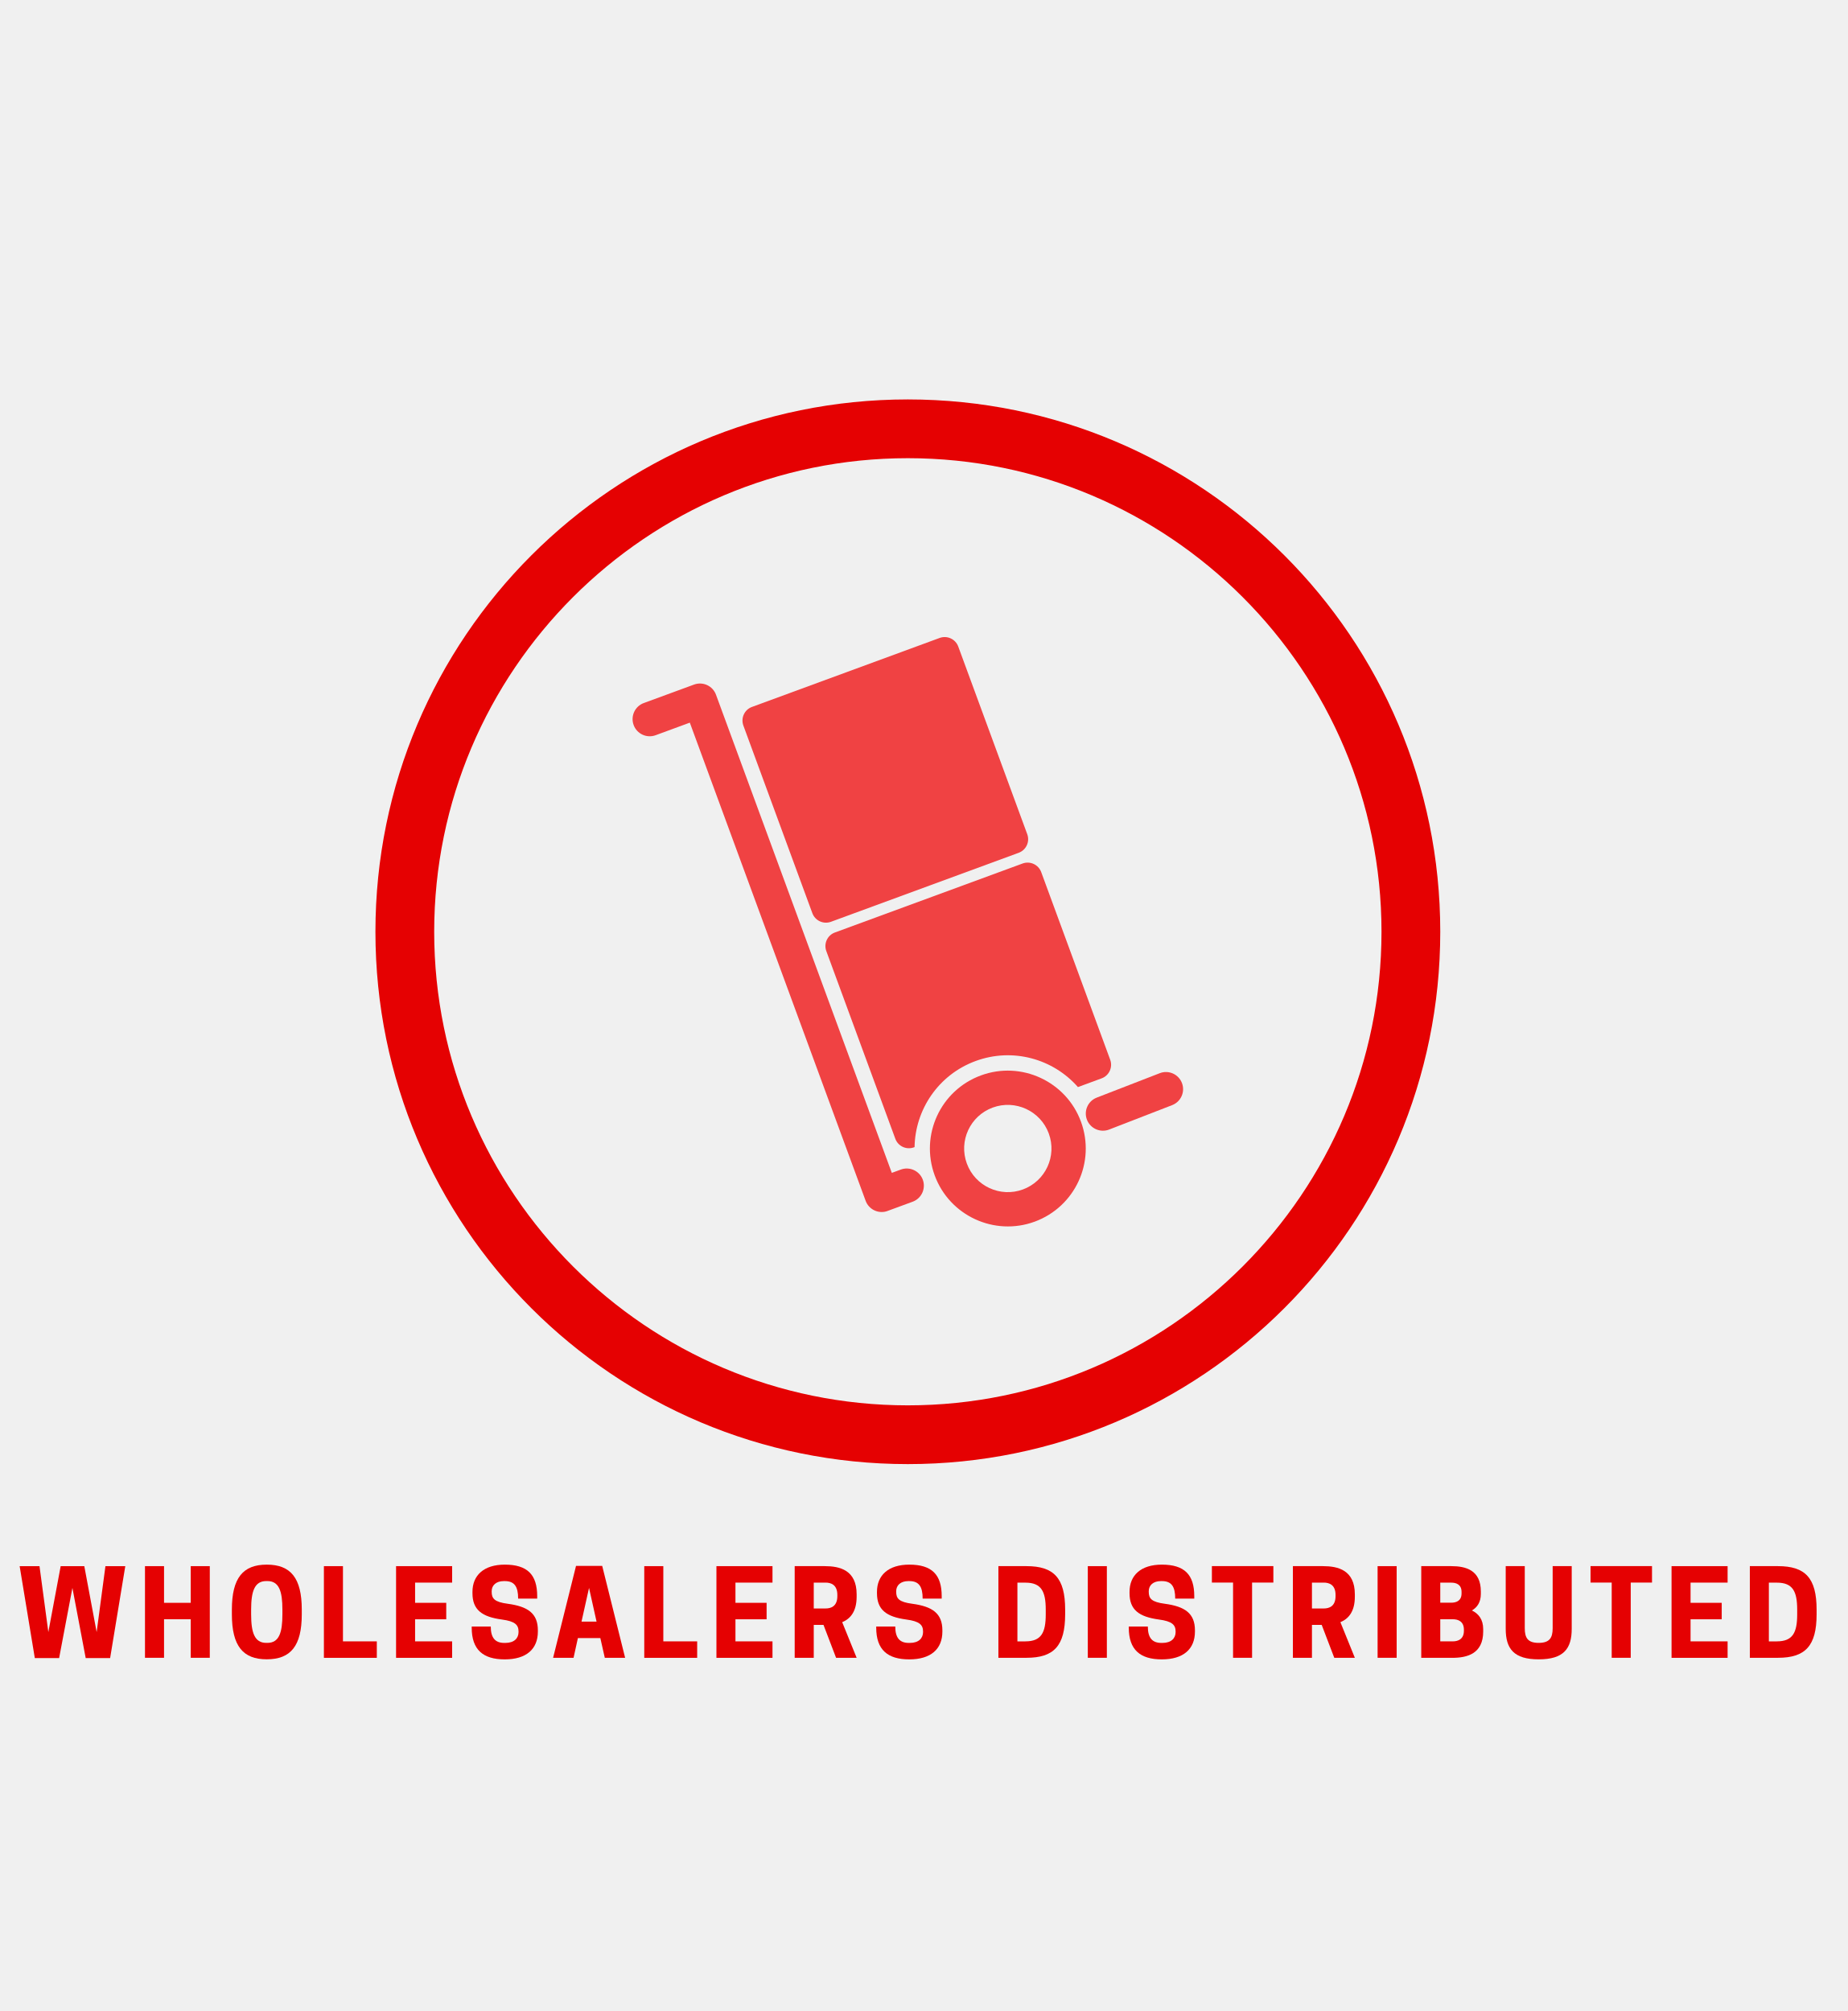
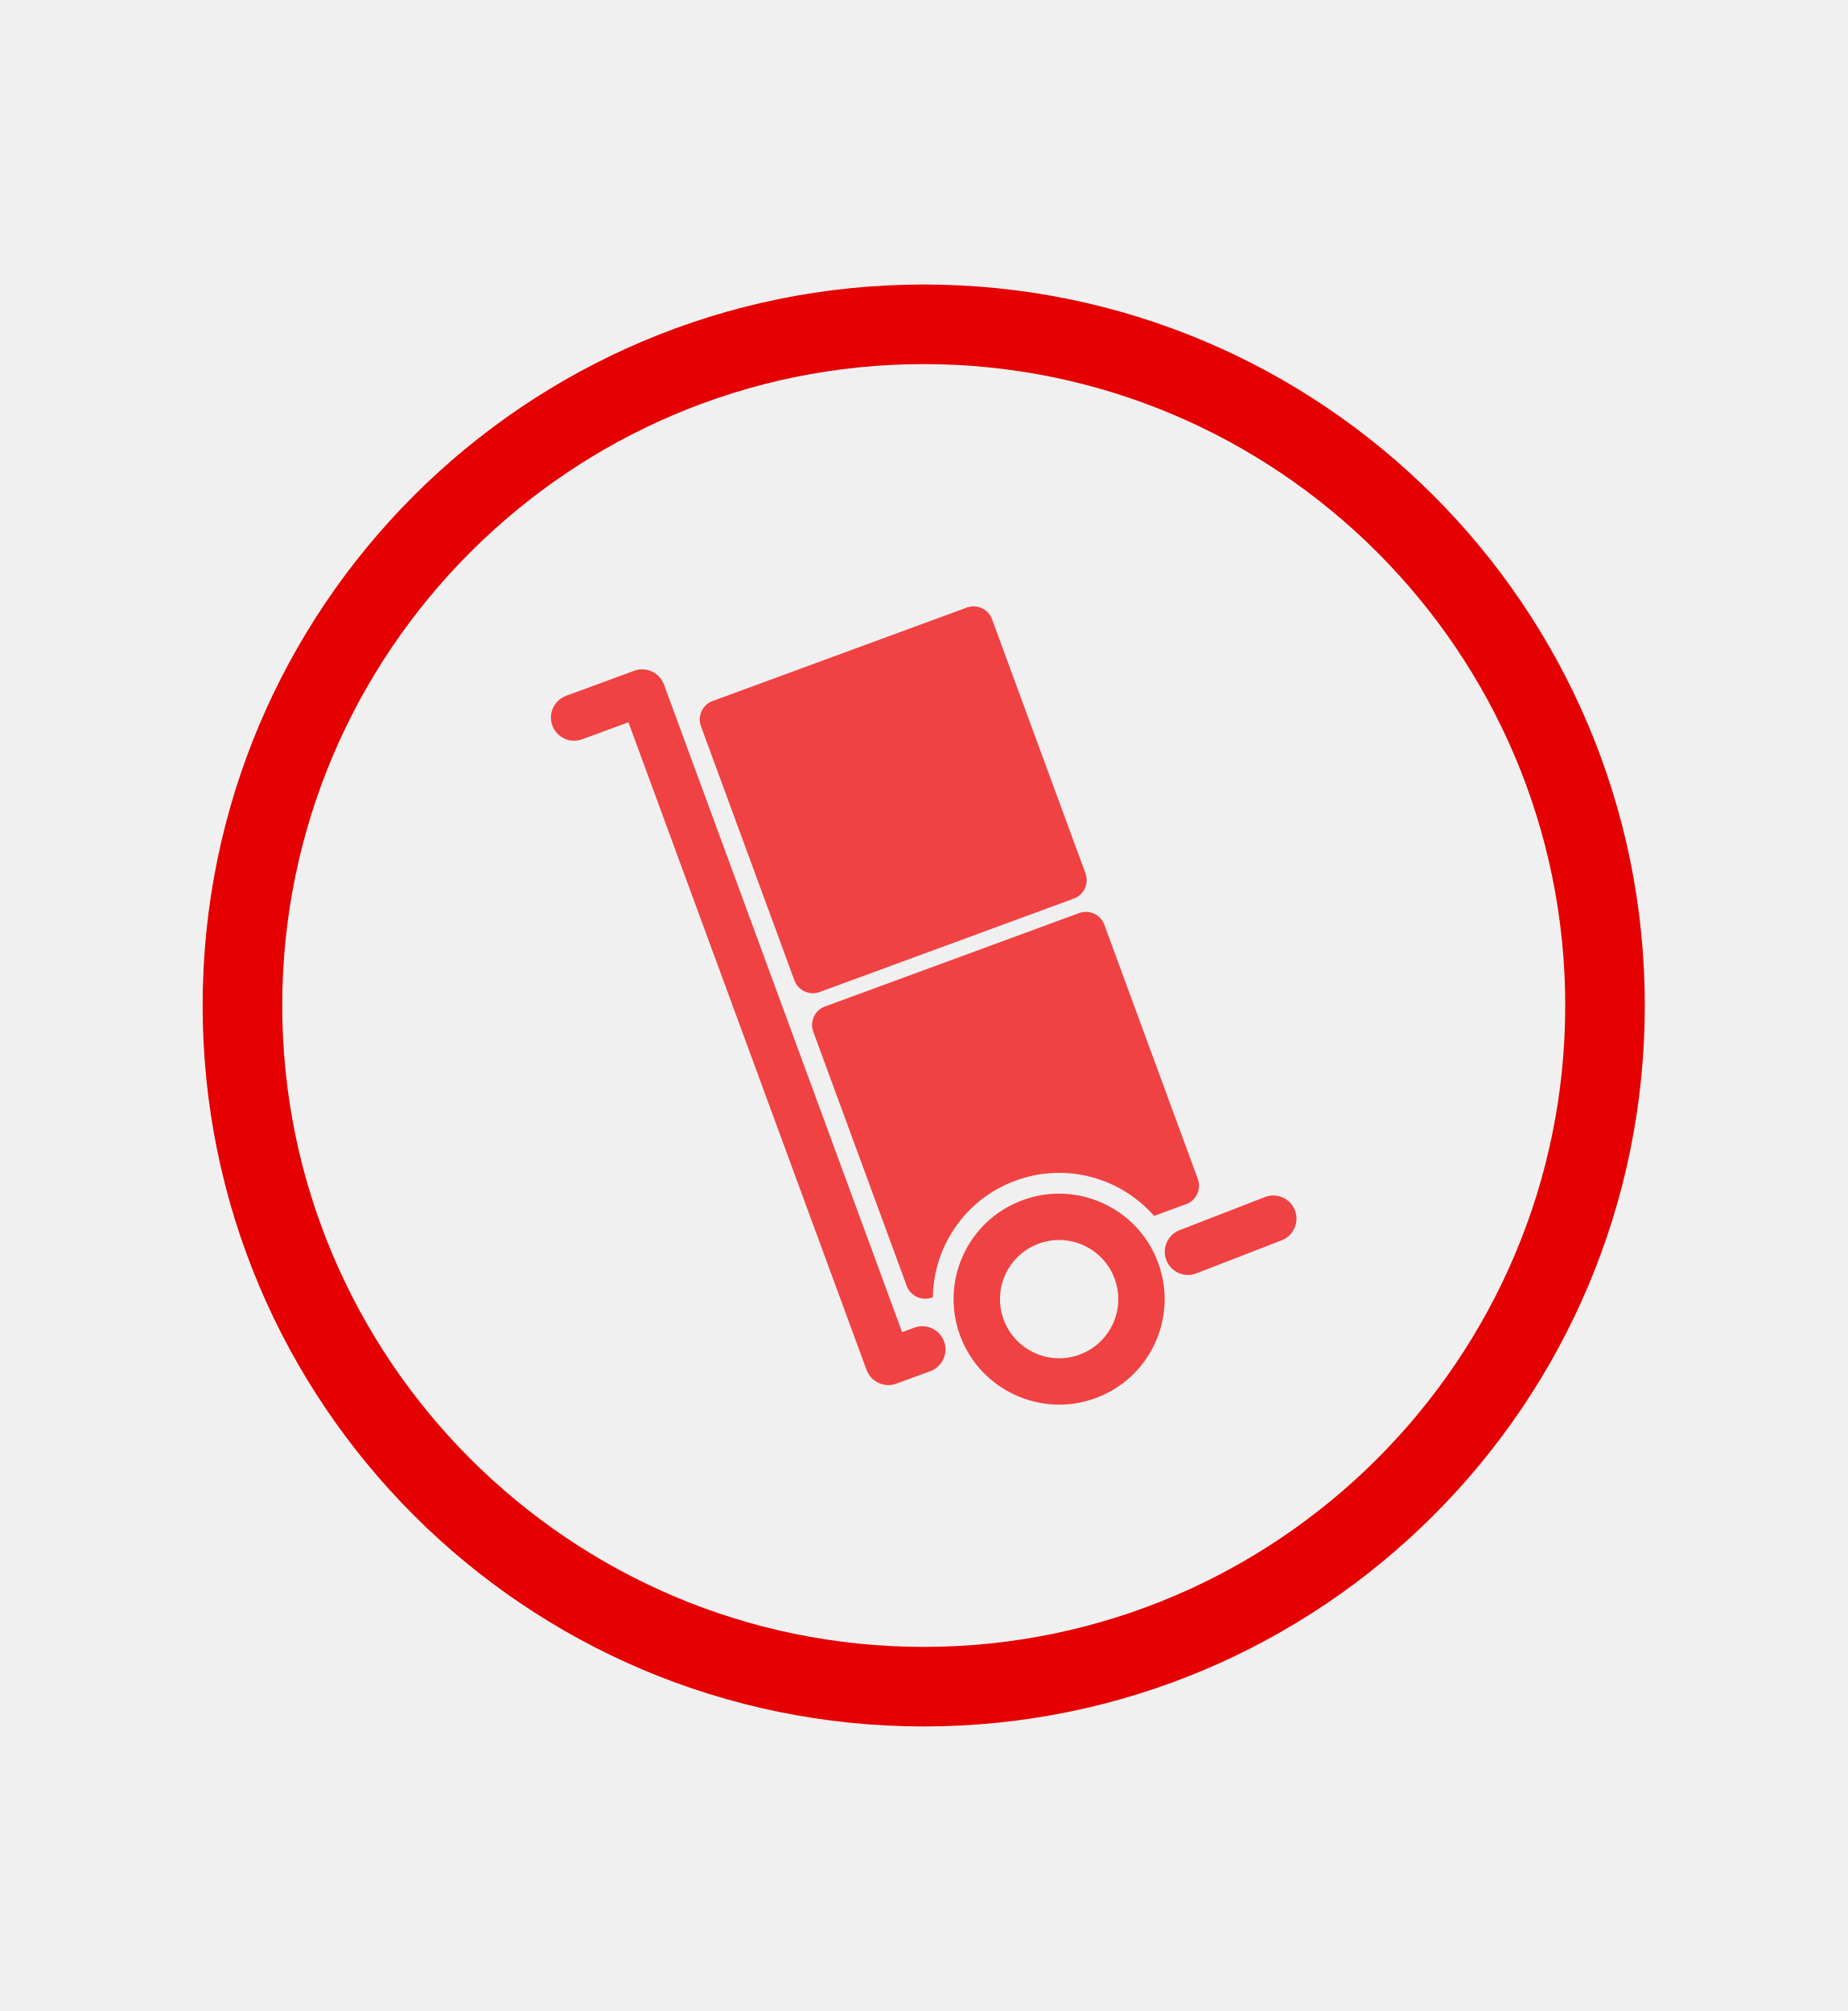
<svg xmlns="http://www.w3.org/2000/svg" version="1.1" x="0px" y="0px" viewBox="0 0 464.35 505.53" style="enable-background:new 0 0 464.35 505.53;" xml:space="preserve">
  <style type="text/css">
	.st0{fill:#E50102;}
	.st1{fill:#FFFFFF;}
	.st2{fill:#F0F4C3;}
	.st3{fill:#FFC107;}
	.st4{fill:#1E88E5;}
	.st5{fill:#FFECB3;}
	.st6{fill:#3F51B5;}
	.st7{fill:#A3D866;}
	.st8{fill:#FF7043;}
	.st9{fill:#6D4C41;}
	.st10{fill:#FFD700;}
	.st11{fill:#5DADE2;}
	.st12{fill:#FDF5E6;}
	.st13{fill:#424242;}
	.st14{fill:#FBE134;}
	.st15{fill:#FCF8F1;}
	.st16{fill:#FBF7F0;}
	.st17{fill:#F04243;}
	.st18{clip-path:url(#SVGID_15_);fill:#E50102;}
	.st19{clip-path:url(#SVGID_15_);}
	.st20{clip-path:url(#SVGID_16_);fill:#FFC800;}
	.st21{fill:#754CAD;}
	.st22{opacity:0.6;clip-path:url(#SVGID_18_);fill:url(#);}
	.st23{display:none;fill:#5DADE2;}
	.st24{fill:#F39823;}
	.st25{opacity:0.9;fill:url(#);}
	.st26{fill:#FFC800;}
	.st27{fill:#D678C5;}
	.st28{opacity:0.43;fill:url(#);}
	.st29{opacity:0.33;}
	.st30{filter:url(#Adobe_OpacityMaskFilter);}
	.st31{mask:url(#SVGID_19_);}
	.st32{fill:#7B7B7B;}
	.st33{fill:#562896;}
	.st34{fill:#6436A3;}
	.st35{filter:url(#Adobe_OpacityMaskFilter_1_);}
	.st36{mask:url(#SVGID_20_);}
	.st37{fill:#D4D4D3;}
	.st38{fill:#F1C700;}
	.st39{fill:#ECA00E;}
	.st40{fill:#F3D12E;}
	.st41{fill:#F3CF24;}
	.st42{fill:#F4D869;}
	.st43{fill:#F1D03B;}
	.st44{fill:#67359B;}
	.st45{fill:#5F2B97;}
	.st46{fill:none;stroke:#FFFFFF;stroke-width:0.5;stroke-miterlimit:10;}
	.st47{filter:url(#Adobe_OpacityMaskFilter_2_);}
	.st48{mask:url(#SVGID_21_);}
	.st49{fill:#FFD606;}
	.st50{fill:#FFCB00;}
	.st51{fill:#DBB800;}
	.st52{fill:#F3D633;}
	.st53{filter:url(#Adobe_OpacityMaskFilter_3_);}
	.st54{mask:url(#SVGID_22_);}
	.st55{fill:#EF820A;}
	.st56{opacity:0.45;fill:#EF820A;}
	.st57{filter:url(#Adobe_OpacityMaskFilter_4_);}
	.st58{mask:url(#SVGID_23_);}
	.st59{filter:url(#Adobe_OpacityMaskFilter_5_);}
	.st60{mask:url(#SVGID_24_);}
	.st61{filter:url(#Adobe_OpacityMaskFilter_6_);}
	.st62{mask:url(#SVGID_25_);}
	.st63{filter:url(#Adobe_OpacityMaskFilter_7_);}
	.st64{mask:url(#SVGID_26_);}
	.st65{filter:url(#Adobe_OpacityMaskFilter_8_);}
	.st66{mask:url(#SVGID_27_);}
	.st67{filter:url(#Adobe_OpacityMaskFilter_9_);}
	.st68{mask:url(#SVGID_28_);}
	.st69{filter:url(#Adobe_OpacityMaskFilter_10_);}
	.st70{mask:url(#SVGID_29_);}
	.st71{filter:url(#Adobe_OpacityMaskFilter_11_);}
	.st72{mask:url(#SVGID_30_);}
	.st73{filter:url(#Adobe_OpacityMaskFilter_12_);}
	.st74{mask:url(#SVGID_31_);}
	.st75{filter:url(#Adobe_OpacityMaskFilter_13_);}
	.st76{mask:url(#SVGID_32_);}
	.st77{clip-path:url(#SVGID_34_);fill:#D678C5;}
	.st78{clip-path:url(#SVGID_36_);fill:#FFC800;}
	.st79{opacity:0.25;fill:#68182B;}
	
		.st80{fill:#FFFFFF;stroke:#68182B;stroke-width:3;stroke-linecap:round;stroke-linejoin:round;stroke-miterlimit:10;stroke-dasharray:2,10;}
	.st81{fill:#68182B;}
	.st82{fill:#FF2E60;}
	.st83{fill:#C18957;}
	.st84{fill:#EA0F4D;}
	.st85{fill:#FF6699;}
	.st86{fill:#AF7341;}
	.st87{fill:#E2A97A;}
	.st88{fill:#5CFFCD;}
	.st89{fill:#FFF18A;}
	.st90{fill:#DDA96B;}
	.st91{fill:#F3AF79;}
	.st92{fill:#FFF7CF;}
	.st93{fill:#27D89D;}
	.st94{fill:#D3FFEB;}
	.st95{fill:#FF7A0D;}
	.st96{fill:#EF6200;}
	.st97{fill:#FFB85A;}
	.st98{fill:none;stroke:#FFFFFF;stroke-width:0.5;stroke-linecap:round;stroke-linejoin:round;stroke-miterlimit:10;}
	.st99{clip-path:url(#SVGID_38_);}
	.st100{fill:none;stroke:#FFD700;stroke-width:0.5;stroke-linecap:round;stroke-linejoin:round;stroke-miterlimit:10;}
	.st101{fill:none;stroke:#E50102;stroke-width:0.5;stroke-linecap:round;stroke-linejoin:round;stroke-miterlimit:10;}
	.st102{fill:#A7A9AC;}
	.st103{fill:none;stroke:#2E3192;stroke-width:4;stroke-miterlimit:10;}
	.st104{fill:#2E3192;}
	.st105{fill:none;stroke:#2E3192;stroke-width:4;stroke-linecap:round;stroke-miterlimit:10;}
	.st106{fill:#FFF200;}
	.st107{clip-path:url(#SVGID_50_);}
	.st108{clip-path:url(#SVGID_51_);fill:#FFC800;}
	.st109{opacity:0.6;clip-path:url(#SVGID_53_);fill:url(#);}
	.st110{filter:url(#Adobe_OpacityMaskFilter_14_);}
	.st111{mask:url(#SVGID_54_);}
	.st112{filter:url(#Adobe_OpacityMaskFilter_15_);}
	.st113{mask:url(#SVGID_55_);}
	.st114{filter:url(#Adobe_OpacityMaskFilter_16_);}
	.st115{mask:url(#SVGID_56_);}
	.st116{filter:url(#Adobe_OpacityMaskFilter_17_);}
	.st117{mask:url(#SVGID_57_);}
	.st118{filter:url(#Adobe_OpacityMaskFilter_18_);}
	.st119{mask:url(#SVGID_58_);}
	.st120{filter:url(#Adobe_OpacityMaskFilter_19_);}
	.st121{mask:url(#SVGID_59_);}
	.st122{filter:url(#Adobe_OpacityMaskFilter_20_);}
	.st123{mask:url(#SVGID_60_);}
	.st124{filter:url(#Adobe_OpacityMaskFilter_21_);}
	.st125{mask:url(#SVGID_61_);}
	.st126{filter:url(#Adobe_OpacityMaskFilter_22_);}
	.st127{mask:url(#SVGID_62_);}
	.st128{filter:url(#Adobe_OpacityMaskFilter_23_);}
	.st129{mask:url(#SVGID_63_);}
	.st130{filter:url(#Adobe_OpacityMaskFilter_24_);}
	.st131{mask:url(#SVGID_64_);}
	.st132{filter:url(#Adobe_OpacityMaskFilter_25_);}
	.st133{mask:url(#SVGID_65_);}
	.st134{filter:url(#Adobe_OpacityMaskFilter_26_);}
	.st135{mask:url(#SVGID_66_);}
	.st136{filter:url(#Adobe_OpacityMaskFilter_27_);}
	.st137{mask:url(#SVGID_67_);}
	.st138{filter:url(#Adobe_OpacityMaskFilter_28_);}
	.st139{mask:url(#SVGID_68_);}
	.st140{filter:url(#Adobe_OpacityMaskFilter_29_);}
	.st141{mask:url(#SVGID_69_);}
	.st142{filter:url(#Adobe_OpacityMaskFilter_30_);}
	.st143{mask:url(#SVGID_70_);}
	.st144{filter:url(#Adobe_OpacityMaskFilter_31_);}
	.st145{mask:url(#SVGID_71_);}
	.st146{clip-path:url(#SVGID_73_);}
	.st147{clip-path:url(#SVGID_75_);}
	.st148{fill:none;stroke:#FCF8F1;stroke-width:0.5;stroke-linecap:round;stroke-linejoin:round;stroke-miterlimit:10;}
	.st149{clip-path:url(#SVGID_86_);}
	.st150{display:none;clip-path:url(#SVGID_86_);}
	.st151{display:inline;fill:#EF820A;}
	.st152{display:inline;}
	.st153{clip-path:url(#SVGID_87_);fill:#FFC800;}
	.st154{clip-path:url(#SVGID_89_);}
	.st155{clip-path:url(#SVGID_90_);fill:#FFC800;}
	.st156{clip-path:url(#SVGID_92_);}
	.st157{clip-path:url(#SVGID_93_);fill:#FFC800;}
	.st158{display:none;}
	.st159{clip-path:url(#SVGID_96_);}
	.st160{clip-path:url(#SVGID_97_);fill:#FFC800;}
	.st161{opacity:0.92;fill:#A64895;}
	.st162{display:none;clip-path:url(#SVGID_100_);}
	.st163{clip-path:url(#SVGID_101_);fill:#FFC800;}
	.st164{display:none;clip-path:url(#SVGID_103_);}
	.st165{clip-path:url(#SVGID_104_);fill:#FFC800;}
	.st166{clip-path:url(#SVGID_106_);}
	.st167{clip-path:url(#SVGID_107_);fill:#FFC800;}
	.st168{display:none;clip-path:url(#SVGID_109_);}
	.st169{clip-path:url(#SVGID_110_);fill:#FFC800;}
</style>
  <g id="Layer_1">
</g>
  <g id="Layer_2">
</g>
  <g id="Layer_3">
</g>
  <g id="Layer_4">
</g>
  <g id="Layer_5">
</g>
  <g id="Layer_8">
    <g>
      <g>
-         <g>
-           <path class="st0" d="M18.2,399.17l-3.34,17.64H8.75l-3.81-23.1h4.99l2.22,16.57l3.1-16.57h5.94l3.1,16.57l2.21-16.57h4.99      l-3.81,23.1h-6.14L18.2,399.17z" />
-           <path class="st0" d="M52.73,393.7v23.04h-4.79v-9.69h-6.71v9.69h-4.79V393.7h4.79v9.22h6.71v-9.22H52.73z" />
-           <path class="st0" d="M58.28,405.81v-1.18c0-7.98,2.81-11.31,8.77-11.31c6,0,8.8,3.34,8.8,11.31v1.18      c0,7.98-2.81,11.31-8.8,11.31C61.09,417.13,58.28,413.79,58.28,405.81z M67.2,412.99c2.95,0,3.78-2.57,3.78-7.18v-1.18      c0-4.61-0.83-7.18-3.78-7.18h-0.27c-2.95,0-3.81,2.57-3.81,7.18v1.18c0,4.61,0.86,7.18,3.81,7.18H67.2z" />
-           <path class="st0" d="M81.41,416.74V393.7h4.79v18.91h8.51v4.14H81.41z" />
-           <path class="st0" d="M113.64,393.7v4.14h-9.31v5.08h7.83v4.14h-7.83v5.55h9.31v4.14H99.55V393.7H113.64z" />
-           <path class="st0" d="M118.75,400.5v-0.33c0-4.17,2.87-6.85,8.12-6.85c5.67,0,8.15,2.51,8.15,7.92v0.62h-4.79      c0-3.01-0.92-4.4-3.34-4.4h-0.27c-1.92,0-3.04,1.06-3.04,2.54v0.15c0,1.68,0.68,2.57,4.05,3.01c5.02,0.68,7.56,2.39,7.56,6.68      v0.3c0,4.43-2.92,7-8.33,7c-5.44,0-8.3-2.42-8.3-7.98v-0.27h4.79c0,2.9,1.18,4.11,3.4,4.11h0.27c2.22,0,3.31-1.18,3.31-2.72      v-0.15c0-1.65-0.86-2.57-4.19-3.01C121.11,406.44,118.75,404.66,118.75,400.5z" />
-           <path class="st0" d="M151.36,393.64l5.76,23.1h-5.11l-1.12-4.96h-5.64l-1.09,4.96h-5.14l5.76-23.1H151.36z M146.16,407.65h3.78      l-1.89-8.48L146.16,407.65z" />
-           <path class="st0" d="M161.93,416.74V393.7h4.79v18.91h8.51v4.14H161.93z" />
-           <path class="st0" d="M194.16,393.7v4.14h-9.31v5.08h7.83v4.14h-7.83v5.55h9.31v4.14h-14.09V393.7H194.16z" />
-           <path class="st0" d="M204.53,416.74h-4.79V393.7h7.56c3.75,0,8.01,0.97,8.01,7.09v0.59c0,3.72-1.57,5.55-3.63,6.41l3.63,8.95      h-5.17l-3.16-8.27h-2.45V416.74z M207.51,404.34c1.3,0,2.95-0.5,2.95-3.1v-0.3c0-2.6-1.65-3.1-2.95-3.1h-2.98v6.5H207.51z" />
-           <path class="st0" d="M220.42,400.5v-0.33c0-4.17,2.87-6.85,8.12-6.85c5.67,0,8.15,2.51,8.15,7.92v0.62h-4.79      c0-3.01-0.92-4.4-3.34-4.4h-0.27c-1.92,0-3.04,1.06-3.04,2.54v0.15c0,1.68,0.68,2.57,4.05,3.01c5.02,0.68,7.56,2.39,7.56,6.68      v0.3c0,4.43-2.92,7-8.33,7c-5.44,0-8.3-2.42-8.3-7.98v-0.27h4.79c0,2.9,1.18,4.11,3.4,4.11h0.27c2.22,0,3.31-1.18,3.31-2.72      v-0.15c0-1.65-0.86-2.57-4.2-3.01C222.78,406.44,220.42,404.66,220.42,400.5z" />
-           <path class="st0" d="M258,416.74h-7.06V393.7H258c6.85,0,9.72,2.95,9.72,10.93v1.18C267.71,413.79,264.85,416.74,258,416.74z       M257.73,412.61c3.99,0,5.11-2.19,5.11-6.79v-1.18c0-4.61-1.12-6.79-5.11-6.79h-2.01v14.77H257.73z" />
-           <path class="st0" d="M278.2,416.74h-4.79V393.7h4.79V416.74z" />
-           <path class="st0" d="M283.9,400.5v-0.33c0-4.17,2.87-6.85,8.12-6.85c5.67,0,8.15,2.51,8.15,7.92v0.62h-4.79      c0-3.01-0.92-4.4-3.34-4.4h-0.27c-1.92,0-3.04,1.06-3.04,2.54v0.15c0,1.68,0.68,2.57,4.05,3.01c5.02,0.68,7.56,2.39,7.56,6.68      v0.3c0,4.43-2.92,7-8.33,7c-5.44,0-8.3-2.42-8.3-7.98v-0.27h4.79c0,2.9,1.18,4.11,3.4,4.11h0.27c2.22,0,3.31-1.18,3.31-2.72      v-0.15c0-1.65-0.86-2.57-4.19-3.01C286.26,406.44,283.9,404.66,283.9,400.5z" />
-           <path class="st0" d="M314.71,416.74h-4.79v-18.91h-5.32v-4.14h15.45v4.14h-5.35V416.74z" />
-           <path class="st0" d="M329.75,416.74h-4.79V393.7h7.56c3.75,0,8.01,0.97,8.01,7.09v0.59c0,3.72-1.57,5.55-3.63,6.41l3.63,8.95      h-5.17l-3.16-8.27h-2.45V416.74z M332.73,404.34c1.3,0,2.95-0.5,2.95-3.1v-0.3c0-2.6-1.65-3.1-2.95-3.1h-2.98v6.5H332.73z" />
-           <path class="st0" d="M351.04,416.74h-4.79V393.7h4.79V416.74z" />
-           <path class="st0" d="M364.78,393.7c3.6,0,7.42,0.97,7.42,6.38v0.59c0,2.1-0.92,3.4-2.25,4.17c1.65,0.8,2.84,2.22,2.84,4.7v0.59      c0,5.61-4.05,6.62-7.77,6.62h-7.8V393.7H364.78z M362,397.84v5.05h2.75c1.24,0,2.6-0.44,2.6-2.33v-0.38      c0-1.89-1.36-2.33-2.6-2.33H362z M362,407.06v5.55h3.16c1.33,0,2.78-0.56,2.78-2.66v-0.27c0-2.1-1.45-2.63-2.78-2.63H362z" />
-           <path class="st0" d="M378.45,409.45V393.7h4.79v15.6c0,2.45,0.77,3.69,3.49,3.69s3.52-1.24,3.52-3.69v-15.6h4.79v15.75      c0,5.02-2.04,7.68-8.3,7.68S378.45,414.47,378.45,409.45z" />
-           <path class="st0" d="M409.88,416.74h-4.79v-18.91h-5.32v-4.14h15.45v4.14h-5.35V416.74z" />
-           <path class="st0" d="M434.22,393.7v4.14h-9.31v5.08h7.83v4.14h-7.83v5.55h9.31v4.14h-14.09V393.7H434.22z" />
-           <path class="st0" d="M446.87,416.74h-7.06V393.7h7.06c6.85,0,9.72,2.95,9.72,10.93v1.18      C456.59,413.79,453.72,416.74,446.87,416.74z M446.6,412.61c3.99,0,5.11-2.19,5.11-6.79v-1.18c0-4.61-1.12-6.79-5.11-6.79h-2.01      v14.77H446.6z" />
-         </g>
+         <path class="st0" d="M232.17,91.53c88.91,0,161.24,72.33,161.24,161.24S321.08,414,232.17,414S70.94,341.67,70.94,252.77     S143.27,91.53,232.17,91.53 M232.17,71.52c-100.1,0-181.24,81.14-181.24,181.24s81.14,181.24,181.24,181.24     s181.24-81.14,181.24-181.24S332.27,71.52,232.17,71.52L232.17,71.52z" />
      </g>
      <g>
-         <path class="st0" d="M228.18,115.18c65.64,0,119.05,53.4,119.05,119.05s-53.4,119.05-119.05,119.05s-119.05-53.4-119.05-119.05     S162.54,115.18,228.18,115.18 M228.18,100.41c-73.9,0-133.82,59.91-133.82,133.82s59.91,133.82,133.82,133.82     S362,308.13,362,234.22S302.08,100.41,228.18,100.41L228.18,100.41z" />
-       </g>
-       <g>
-         <path class="st17" d="M234.93,295.48c-3.73-10.16,1.46-21.4,11.62-25.14c10.13-3.73,21.41,1.49,25.14,11.62     c3.73,10.16-1.46,21.4-11.62,25.14C249.93,310.83,238.65,305.61,234.93,295.48z M249.52,278.42c-5.69,2.09-8.61,8.39-6.51,14.08     c2.09,5.68,8.41,8.6,14.08,6.51c5.69-2.09,8.61-8.39,6.51-14.08C261.51,279.25,255.19,276.34,249.52,278.42z" />
-         <path class="st17" d="M221.61,304.68c-0.62,0-1.23-0.13-1.81-0.4c-1.04-0.48-1.84-1.35-2.23-2.42l-44.19-120.2l-8.59,3.16     c-2.23,0.82-4.71-0.32-5.53-2.56c-0.82-2.23,0.32-4.71,2.55-5.53l12.63-4.64c1.07-0.39,2.26-0.35,3.29,0.13     c1.04,0.48,1.84,1.35,2.23,2.42l44.19,120.2l2.26-0.83c2.23-0.82,4.71,0.32,5.53,2.55c0.82,2.23-0.32,4.71-2.55,5.53l-6.31,2.32     C222.62,304.59,222.12,304.68,221.61,304.68z" />
-         <path class="st17" d="M273.2,281.49c-0.86-2.22,0.24-4.71,2.46-5.57l15.84-6.14c2.21-0.86,4.71,0.24,5.57,2.46     c0.86,2.22-0.24,4.71-2.46,5.57l-15.84,6.14C276.55,284.81,274.06,283.7,273.2,281.49z" />
-         <path class="st17" d="M256.03,214.38l-47.17,17.34c-1.89,0.69-3.98-0.27-4.68-2.16l-17.34-47.17c-0.69-1.89,0.27-3.99,2.16-4.68     l47.17-17.34c1.89-0.69,3.98,0.27,4.68,2.16l17.34,47.17C258.89,211.59,257.92,213.69,256.03,214.38z" />
-         <path class="st17" d="M257.02,217.07l-47.17,17.34c-1.89,0.69-2.86,2.79-2.16,4.68l17.34,47.17c0.69,1.89,2.79,2.86,4.68,2.16     l0.16-0.06c0.15-9.41,5.98-18.2,15.35-21.64c9.36-3.44,19.5-0.53,25.71,6.55l5.95-2.19c1.89-0.69,2.86-2.79,2.16-4.68     l-17.34-47.17C261,217.34,258.91,216.38,257.02,217.07z" />
+         <path class="st17" d="M241.31,335.73c-5.06-13.76,1.98-28.98,15.74-34.04c13.73-5.05,29,2.02,34.04,15.74     c5.06,13.76-1.98,28.99-15.74,34.04C261.63,356.52,246.36,349.45,241.31,335.73z M261.08,312.63     c-7.71,2.83-11.66,11.37-8.82,19.08c2.83,7.69,11.39,11.65,19.08,8.82c7.71-2.83,11.66-11.37,8.82-19.08     C277.32,313.75,268.76,309.8,261.08,312.63z" />
+         <path class="st17" d="M223.28,348.19c-0.84,0-1.67-0.18-2.45-0.54c-1.4-0.65-2.49-1.83-3.03-3.28l-59.85-162.8l-11.64,4.28     c-3.02,1.11-6.37-0.44-7.48-3.46c-1.11-3.02,0.44-6.37,3.46-7.48l17.11-6.29c1.45-0.53,3.05-0.47,4.46,0.18     c1.4,0.65,2.49,1.83,3.03,3.28l59.85,162.8l3.07-1.13c3.02-1.11,6.37,0.44,7.48,3.46c1.11,3.02-0.44,6.37-3.46,7.48l-8.54,3.14     C224.64,348.07,223.96,348.19,223.28,348.19z" />
+         <path class="st17" d="M293.15,316.78c-1.16-3,0.33-6.38,3.33-7.54l21.45-8.32c3-1.16,6.38,0.33,7.54,3.33     c1.16,3-0.33,6.38-3.33,7.54l-21.45,8.32C297.68,321.28,294.31,319.77,293.15,316.78z" />
+         <path class="st17" d="M269.9,225.89l-63.89,23.49c-2.56,0.94-5.4-0.37-6.34-2.93l-23.49-63.89c-0.94-2.56,0.37-5.4,2.93-6.34     L243,152.73c2.56-0.94,5.4,0.37,6.34,2.93l23.49,63.89C273.77,222.11,272.46,224.95,269.9,225.89z" />
+         <path class="st17" d="M271.23,229.53l-63.89,23.49c-2.56,0.94-3.87,3.78-2.93,6.34l23.49,63.89c0.94,2.56,3.78,3.87,6.34,2.93     l0.22-0.08c0.2-12.75,8.11-24.65,20.79-29.31c12.68-4.66,26.42-0.72,34.82,8.87l8.06-2.96c2.56-0.94,3.87-3.78,2.93-6.34     l-23.49-63.89C276.63,229.9,273.79,228.59,271.23,229.53z" />
      </g>
    </g>
  </g>
  <g id="Layer_6">
</g>
  <g id="Layer_7">
</g>
</svg>
